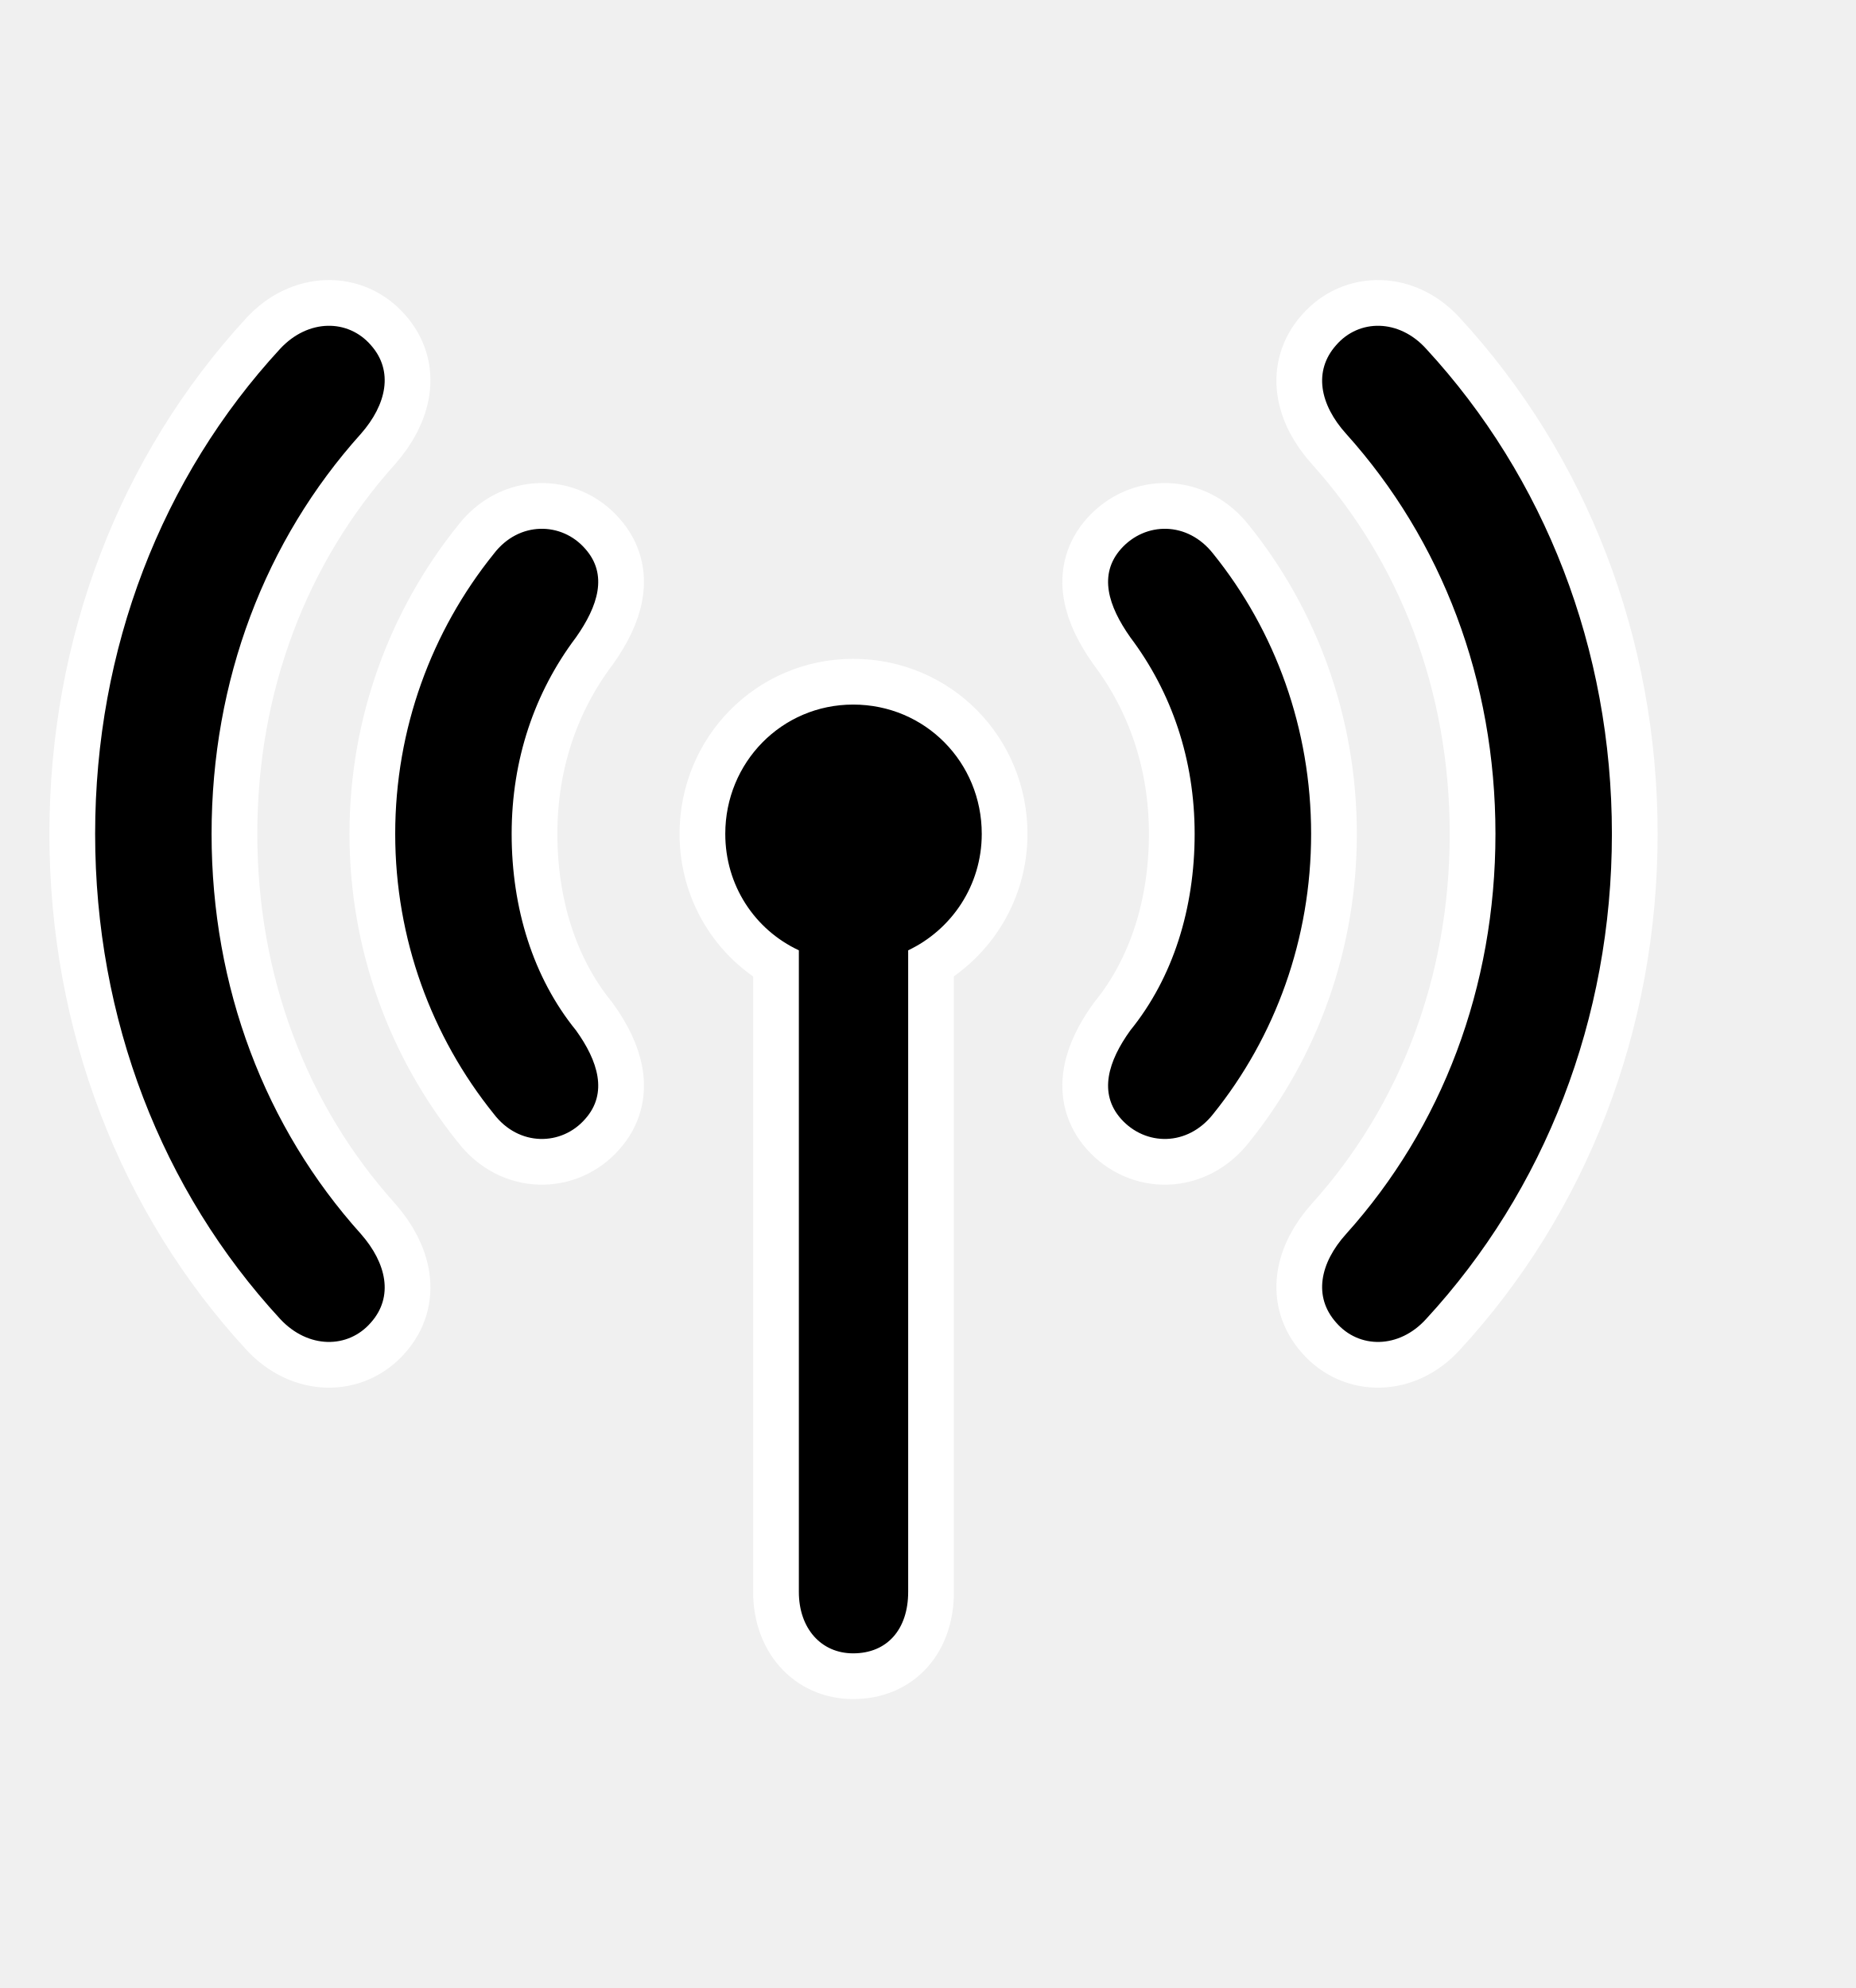
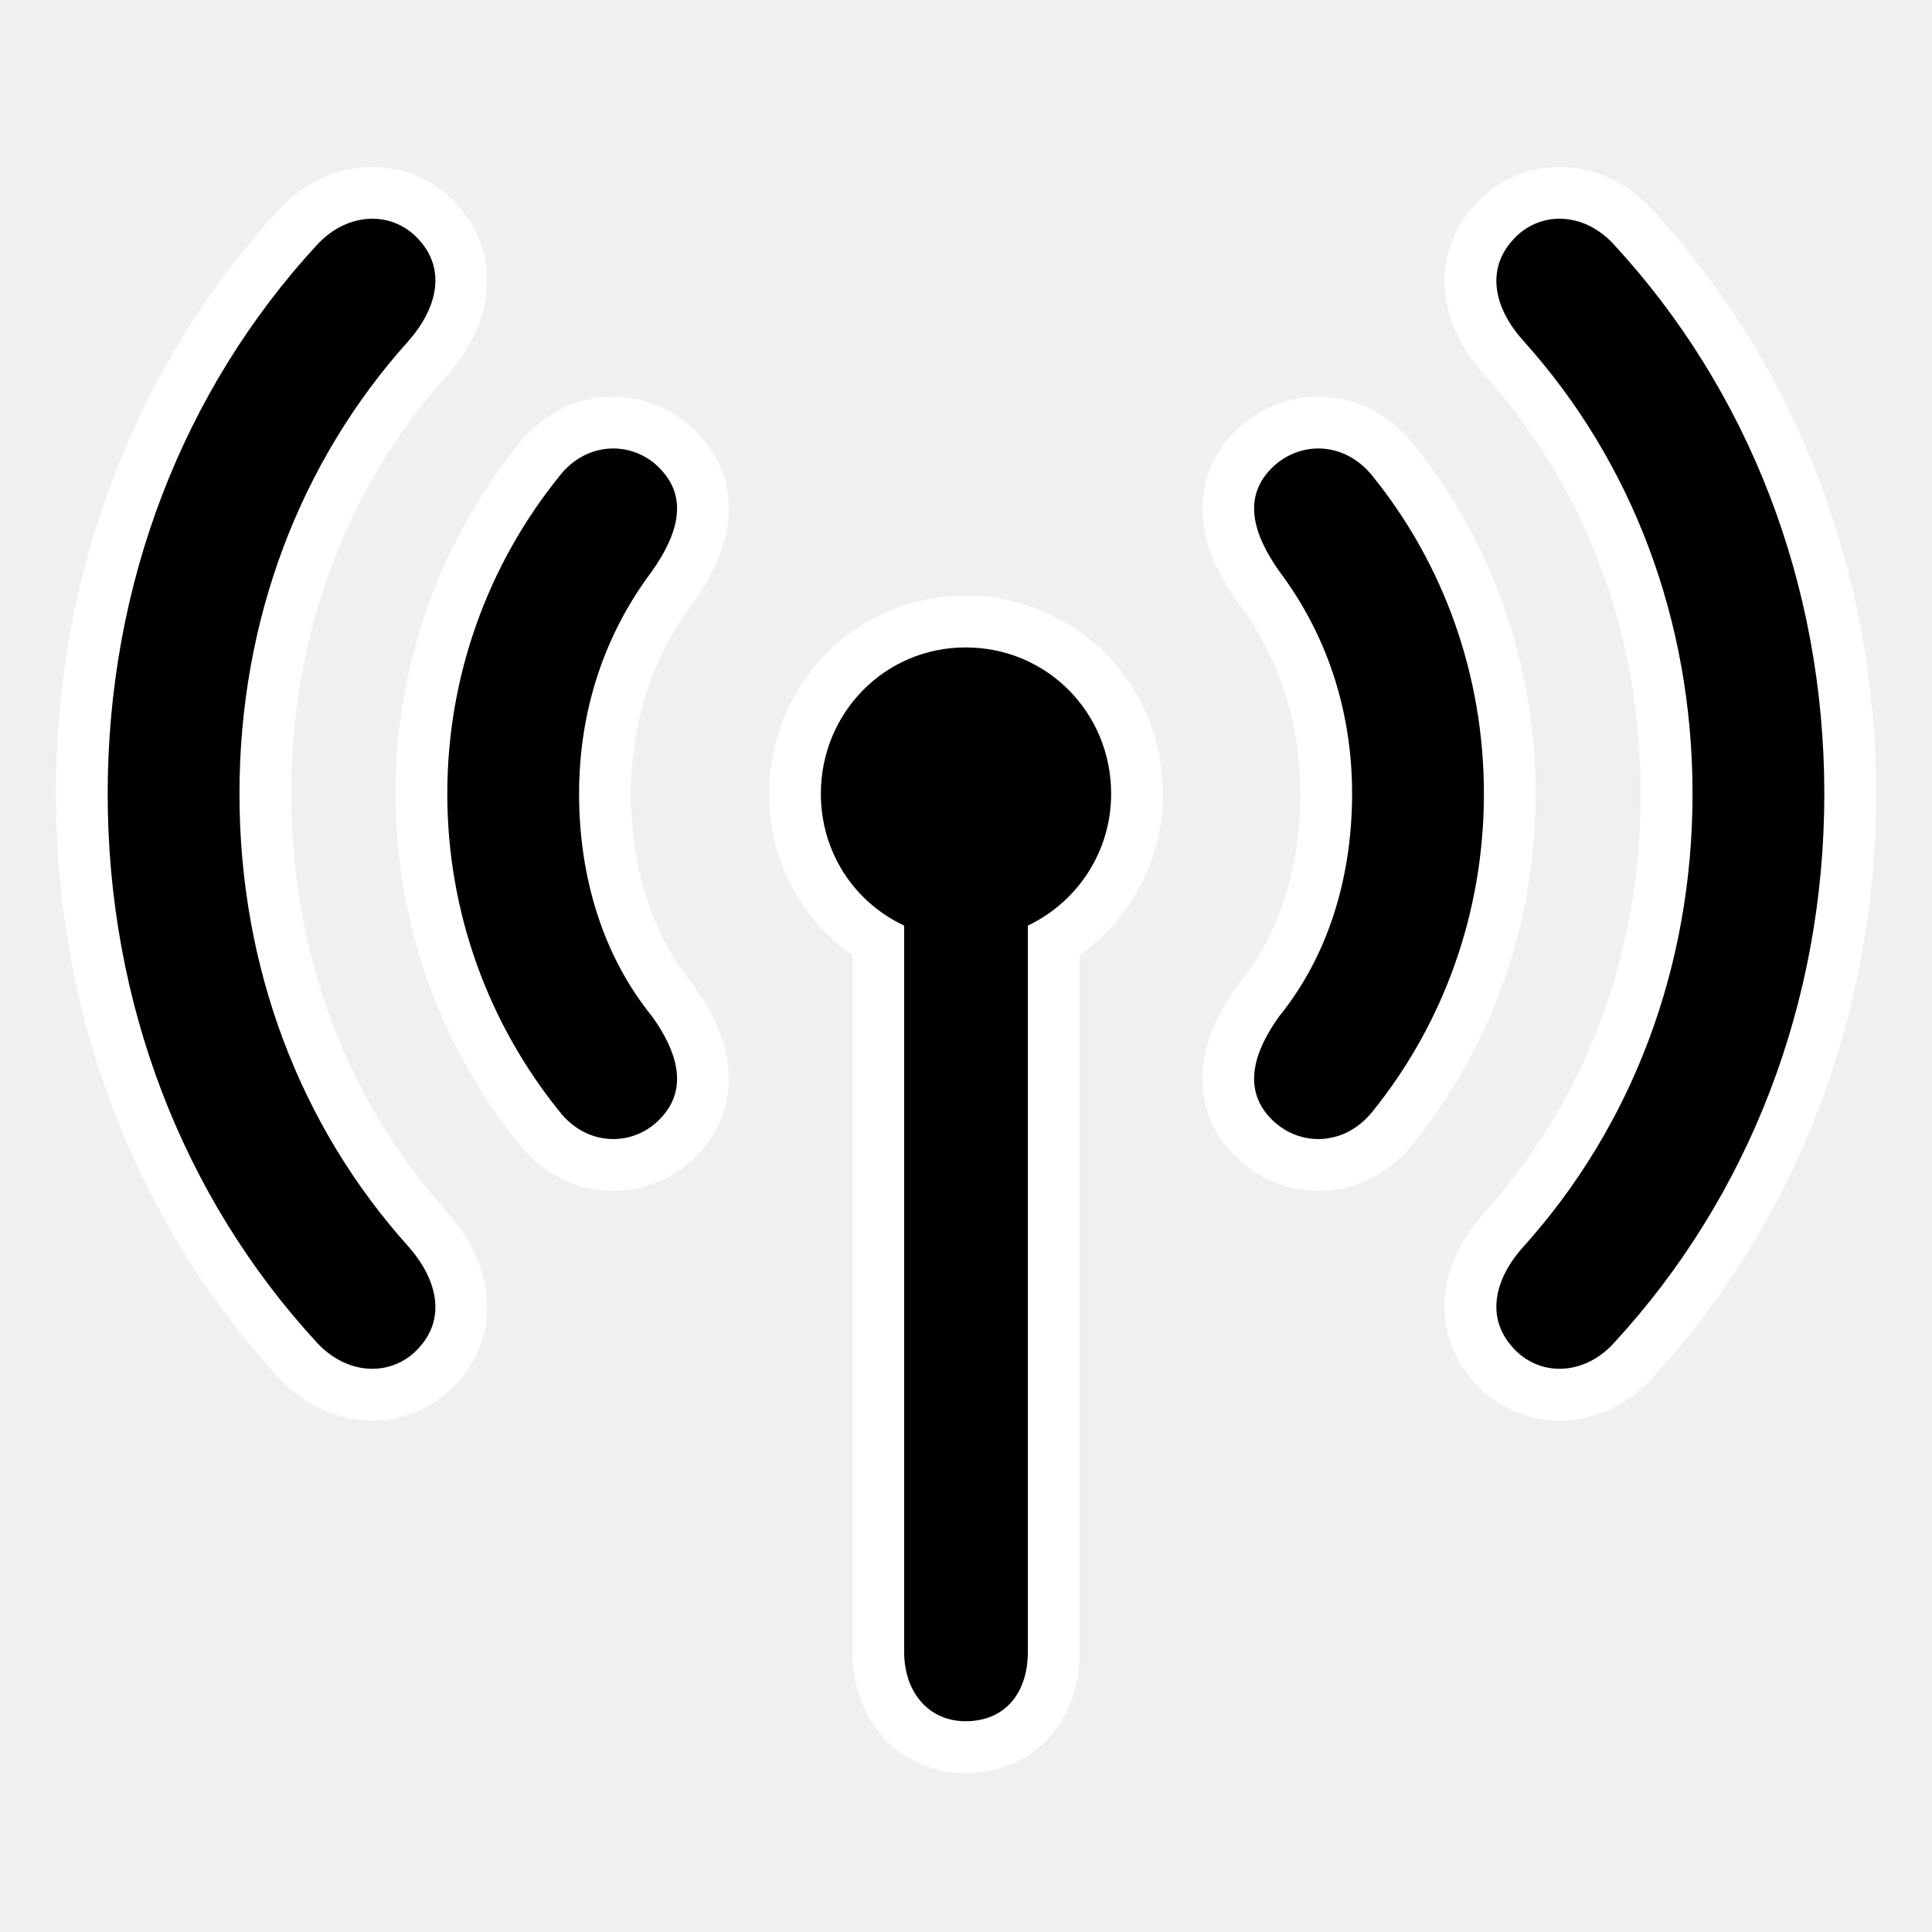
- <svg xmlns="http://www.w3.org/2000/svg" viewBox="-8 0 28 30">
-   <g transform="translate(-8, 2) scale(0.46)">
+ <svg xmlns="http://www.w3.org/2000/svg" viewBox="0 0 56 56">
+   <g>
    <path d="M 43.832 39.039 C 44.582 39.906 45.895 39.906 46.785 38.922 C 50.676 34.703 52.879 29.078 52.879 23.008 C 52.879 16.938 50.676 11.312 46.785 7.094 C 45.895 6.109 44.582 6.109 43.832 6.976 C 43.082 7.82 43.293 8.922 44.16 9.883 C 47.301 13.375 49.059 17.969 49.059 23.008 C 49.059 28.047 47.301 32.641 44.16 36.133 C 43.293 37.094 43.082 38.195 43.832 39.039 Z M 12.168 39.039 C 12.918 38.195 12.684 37.094 11.84 36.133 C 8.699 32.641 6.941 28.047 6.941 23.008 C 6.941 17.969 8.699 13.375 11.84 9.883 C 12.684 8.922 12.918 7.82 12.168 6.976 C 11.418 6.109 10.105 6.109 9.191 7.094 C 5.301 11.312 3.121 16.938 3.121 23.008 C 3.121 29.078 5.301 34.703 9.191 38.922 C 10.105 39.906 11.418 39.906 12.168 39.039 Z M 19.199 32.359 C 19.949 31.516 19.621 30.461 18.895 29.453 C 17.488 27.719 16.785 25.445 16.785 23.008 C 16.785 20.57 17.535 18.367 18.895 16.562 C 19.621 15.531 19.949 14.5 19.199 13.656 C 18.426 12.766 17.02 12.742 16.199 13.82 C 14.16 16.352 12.965 19.562 12.965 23.008 C 12.965 26.453 14.16 29.664 16.199 32.195 C 17.02 33.273 18.426 33.25 19.199 32.359 Z M 36.777 32.359 C 37.574 33.25 38.957 33.273 39.801 32.195 C 41.84 29.664 43.012 26.453 43.012 23.008 C 43.012 19.562 41.84 16.352 39.801 13.82 C 38.957 12.742 37.574 12.766 36.777 13.656 C 36.027 14.5 36.355 15.531 37.082 16.562 C 38.441 18.367 39.191 20.57 39.191 23.008 C 39.191 25.445 38.488 27.719 37.082 29.453 C 36.355 30.461 36.027 31.516 36.777 32.359 Z M 27.988 49.891 C 29.113 49.891 29.793 49.094 29.793 47.875 L 29.793 26.828 C 31.223 26.148 32.207 24.695 32.207 23.008 C 32.207 20.664 30.355 18.766 27.988 18.766 C 25.645 18.766 23.793 20.664 23.793 23.008 C 23.793 24.695 24.754 26.148 26.207 26.828 L 26.207 47.875 C 26.207 49.07 26.934 49.891 27.988 49.891 Z" fill="none" stroke="white" stroke-width="3" />
    <path d="M 43.832 39.039 C 44.582 39.906 45.895 39.906 46.785 38.922 C 50.676 34.703 52.879 29.078 52.879 23.008 C 52.879 16.938 50.676 11.312 46.785 7.094 C 45.895 6.109 44.582 6.109 43.832 6.976 C 43.082 7.82 43.293 8.922 44.16 9.883 C 47.301 13.375 49.059 17.969 49.059 23.008 C 49.059 28.047 47.301 32.641 44.16 36.133 C 43.293 37.094 43.082 38.195 43.832 39.039 Z M 12.168 39.039 C 12.918 38.195 12.684 37.094 11.84 36.133 C 8.699 32.641 6.941 28.047 6.941 23.008 C 6.941 17.969 8.699 13.375 11.84 9.883 C 12.684 8.922 12.918 7.82 12.168 6.976 C 11.418 6.109 10.105 6.109 9.191 7.094 C 5.301 11.312 3.121 16.938 3.121 23.008 C 3.121 29.078 5.301 34.703 9.191 38.922 C 10.105 39.906 11.418 39.906 12.168 39.039 Z M 19.199 32.359 C 19.949 31.516 19.621 30.461 18.895 29.453 C 17.488 27.719 16.785 25.445 16.785 23.008 C 16.785 20.57 17.535 18.367 18.895 16.562 C 19.621 15.531 19.949 14.5 19.199 13.656 C 18.426 12.766 17.02 12.742 16.199 13.82 C 14.16 16.352 12.965 19.562 12.965 23.008 C 12.965 26.453 14.16 29.664 16.199 32.195 C 17.02 33.273 18.426 33.25 19.199 32.359 Z M 36.777 32.359 C 37.574 33.25 38.957 33.273 39.801 32.195 C 41.84 29.664 43.012 26.453 43.012 23.008 C 43.012 19.562 41.84 16.352 39.801 13.82 C 38.957 12.742 37.574 12.766 36.777 13.656 C 36.027 14.5 36.355 15.531 37.082 16.562 C 38.441 18.367 39.191 20.57 39.191 23.008 C 39.191 25.445 38.488 27.719 37.082 29.453 C 36.355 30.461 36.027 31.516 36.777 32.359 Z M 27.988 49.891 C 29.113 49.891 29.793 49.094 29.793 47.875 L 29.793 26.828 C 31.223 26.148 32.207 24.695 32.207 23.008 C 32.207 20.664 30.355 18.766 27.988 18.766 C 25.645 18.766 23.793 20.664 23.793 23.008 C 23.793 24.695 24.754 26.148 26.207 26.828 L 26.207 47.875 C 26.207 49.07 26.934 49.891 27.988 49.891 Z" fill="#000000" />
  </g>
</svg>
